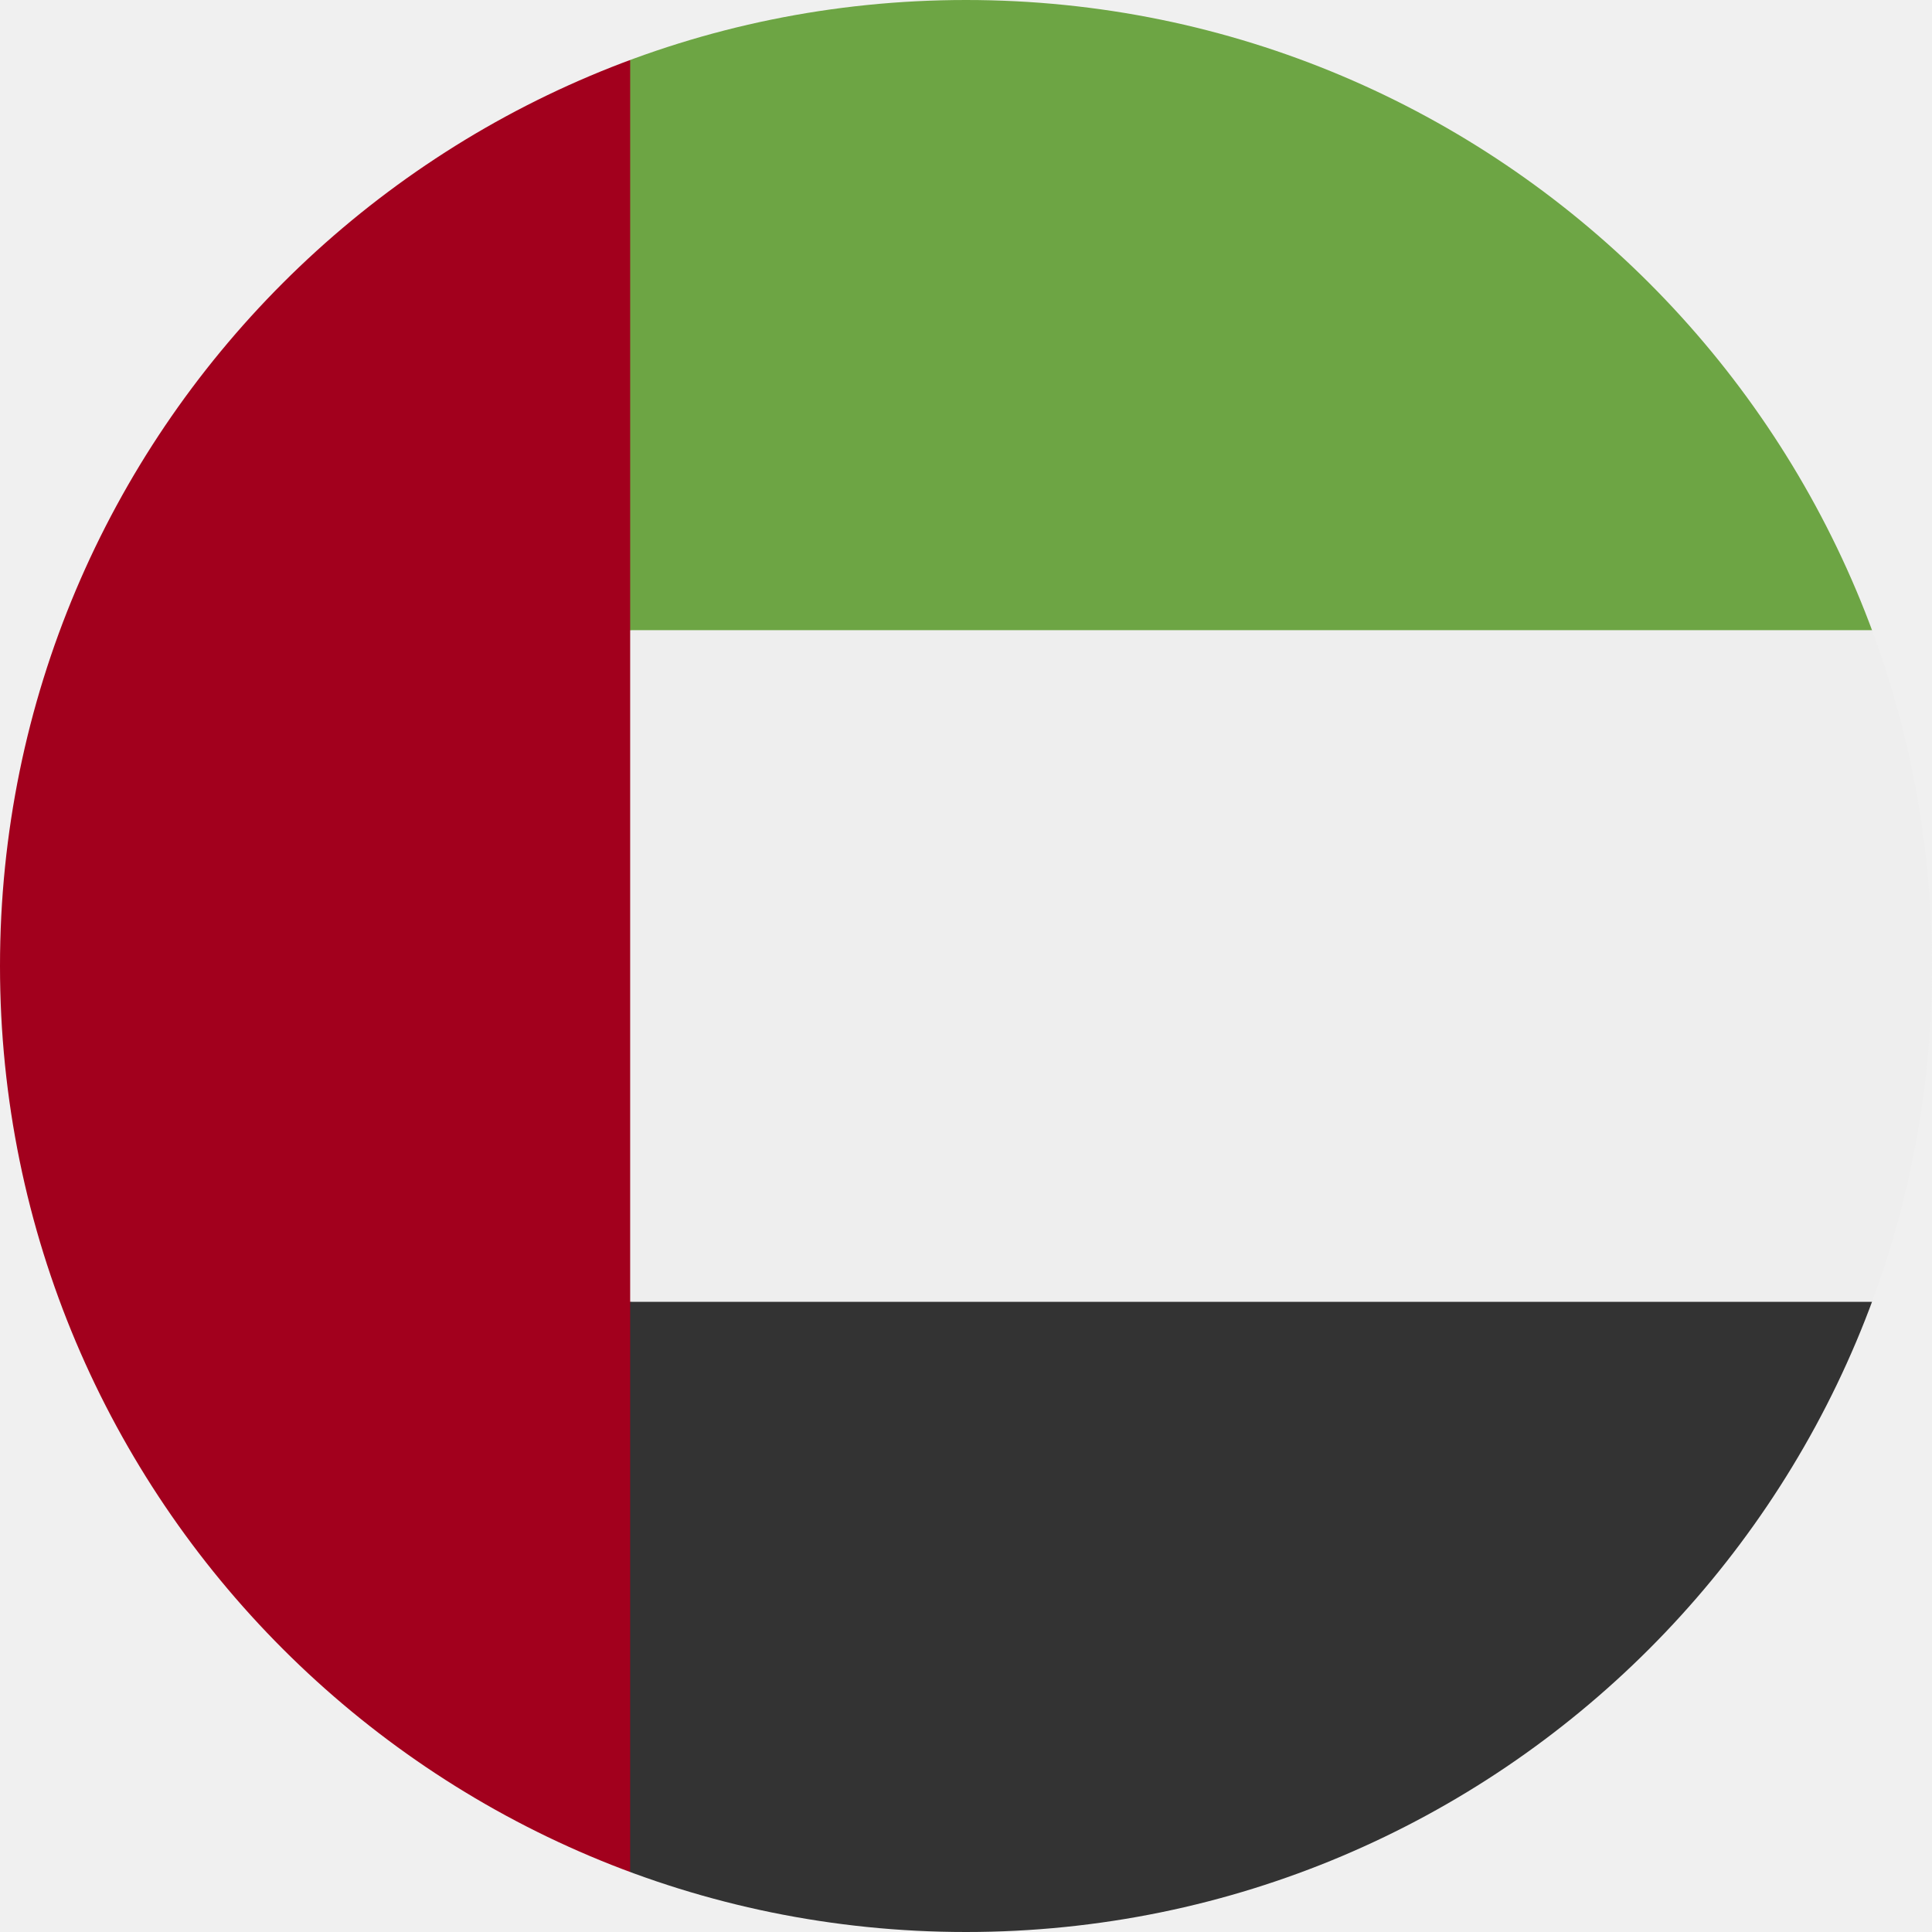
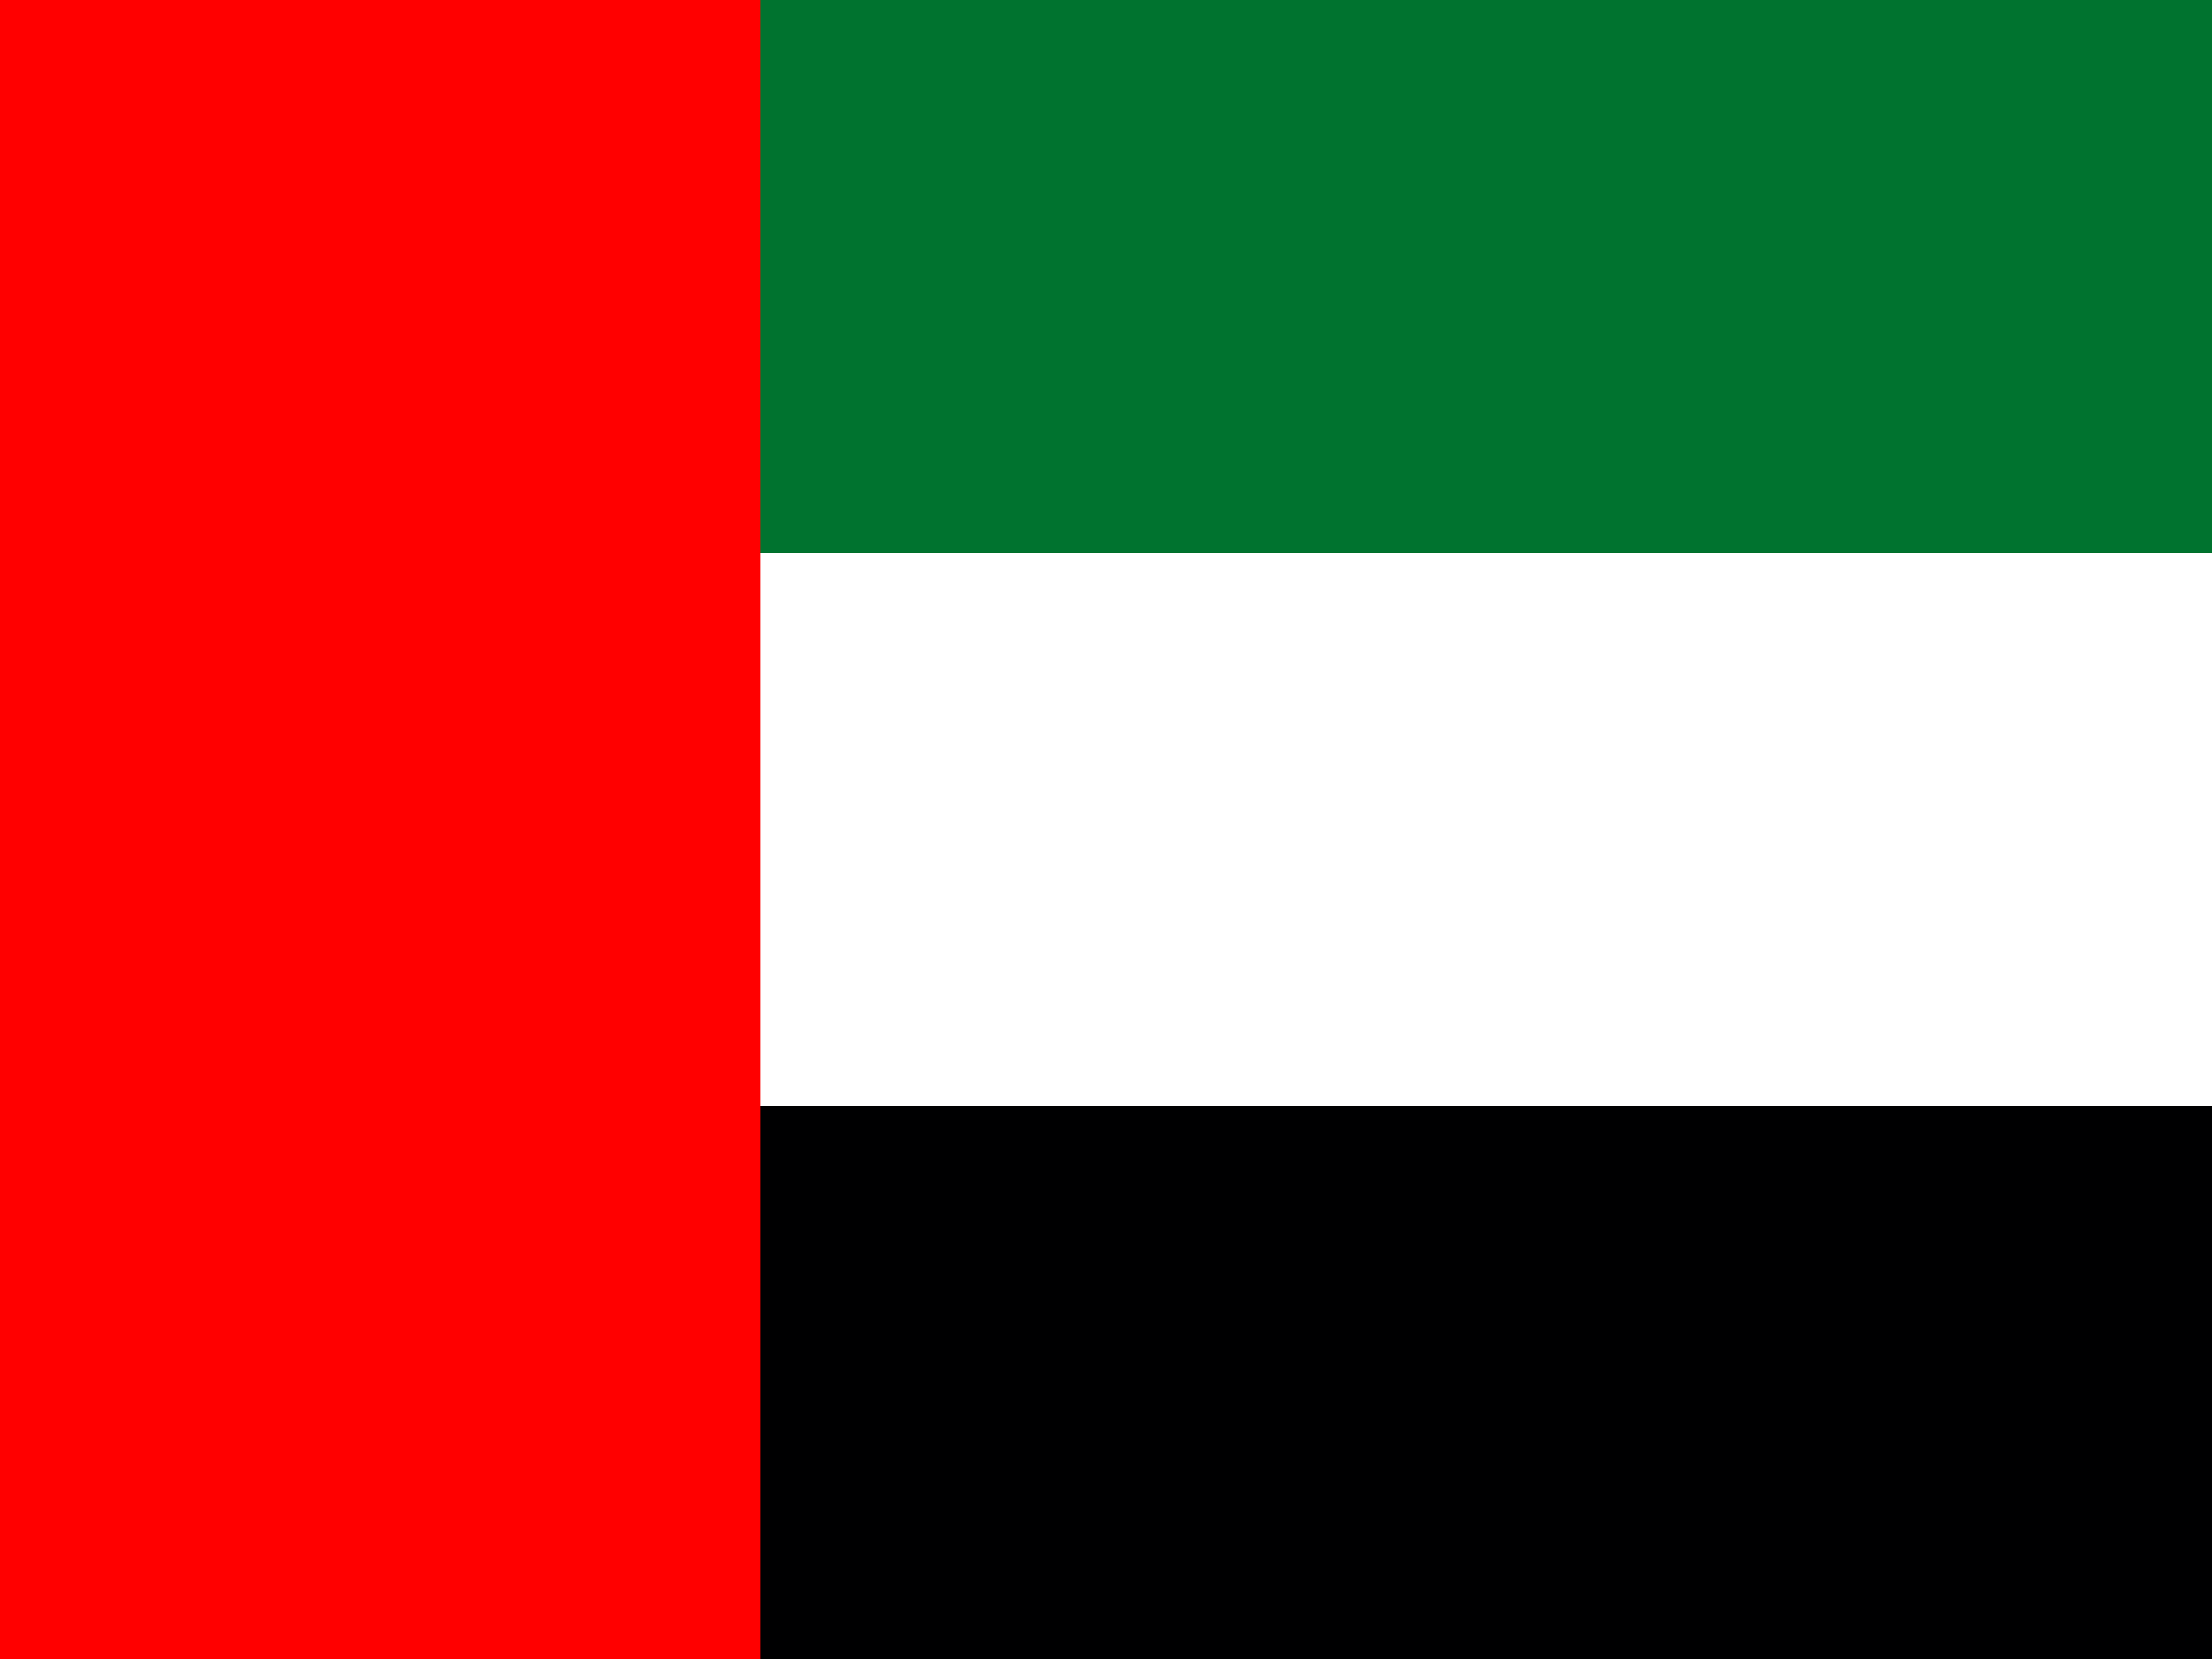
- <svg xmlns="http://www.w3.org/2000/svg" width="512" height="512" viewBox="0 0 512 512">
-   <mask id="a">
-     <circle cx="256" cy="256" r="256" fill="#fff" />
-   </mask>
-   <g mask="url(#a)">
-     <path fill="#a2001d" d="M0 0h167l52.3 252L167 512H0z" />
-     <path fill="#eee" d="m167 167 170.8-44.6L512 167v178l-173.2 36.9L167 345z" />
-     <path fill="#6da544" d="M167 0h345v167H167z" />
-     <path fill="#333" d="M167 345h345v167H167z" />
-   </g>
+ <svg xmlns="http://www.w3.org/2000/svg" id="flag-icons-ae" viewBox="0 0 640 480">
+   <path fill="#00732f" d="M0 0h640v160H0z" />
+   <path fill="#fff" d="M0 160h640v160H0z" />
+   <path fill="#000001" d="M0 320h640v160H0z" />
+   <path fill="red" d="M0 0h220v480H0z" />
</svg>
